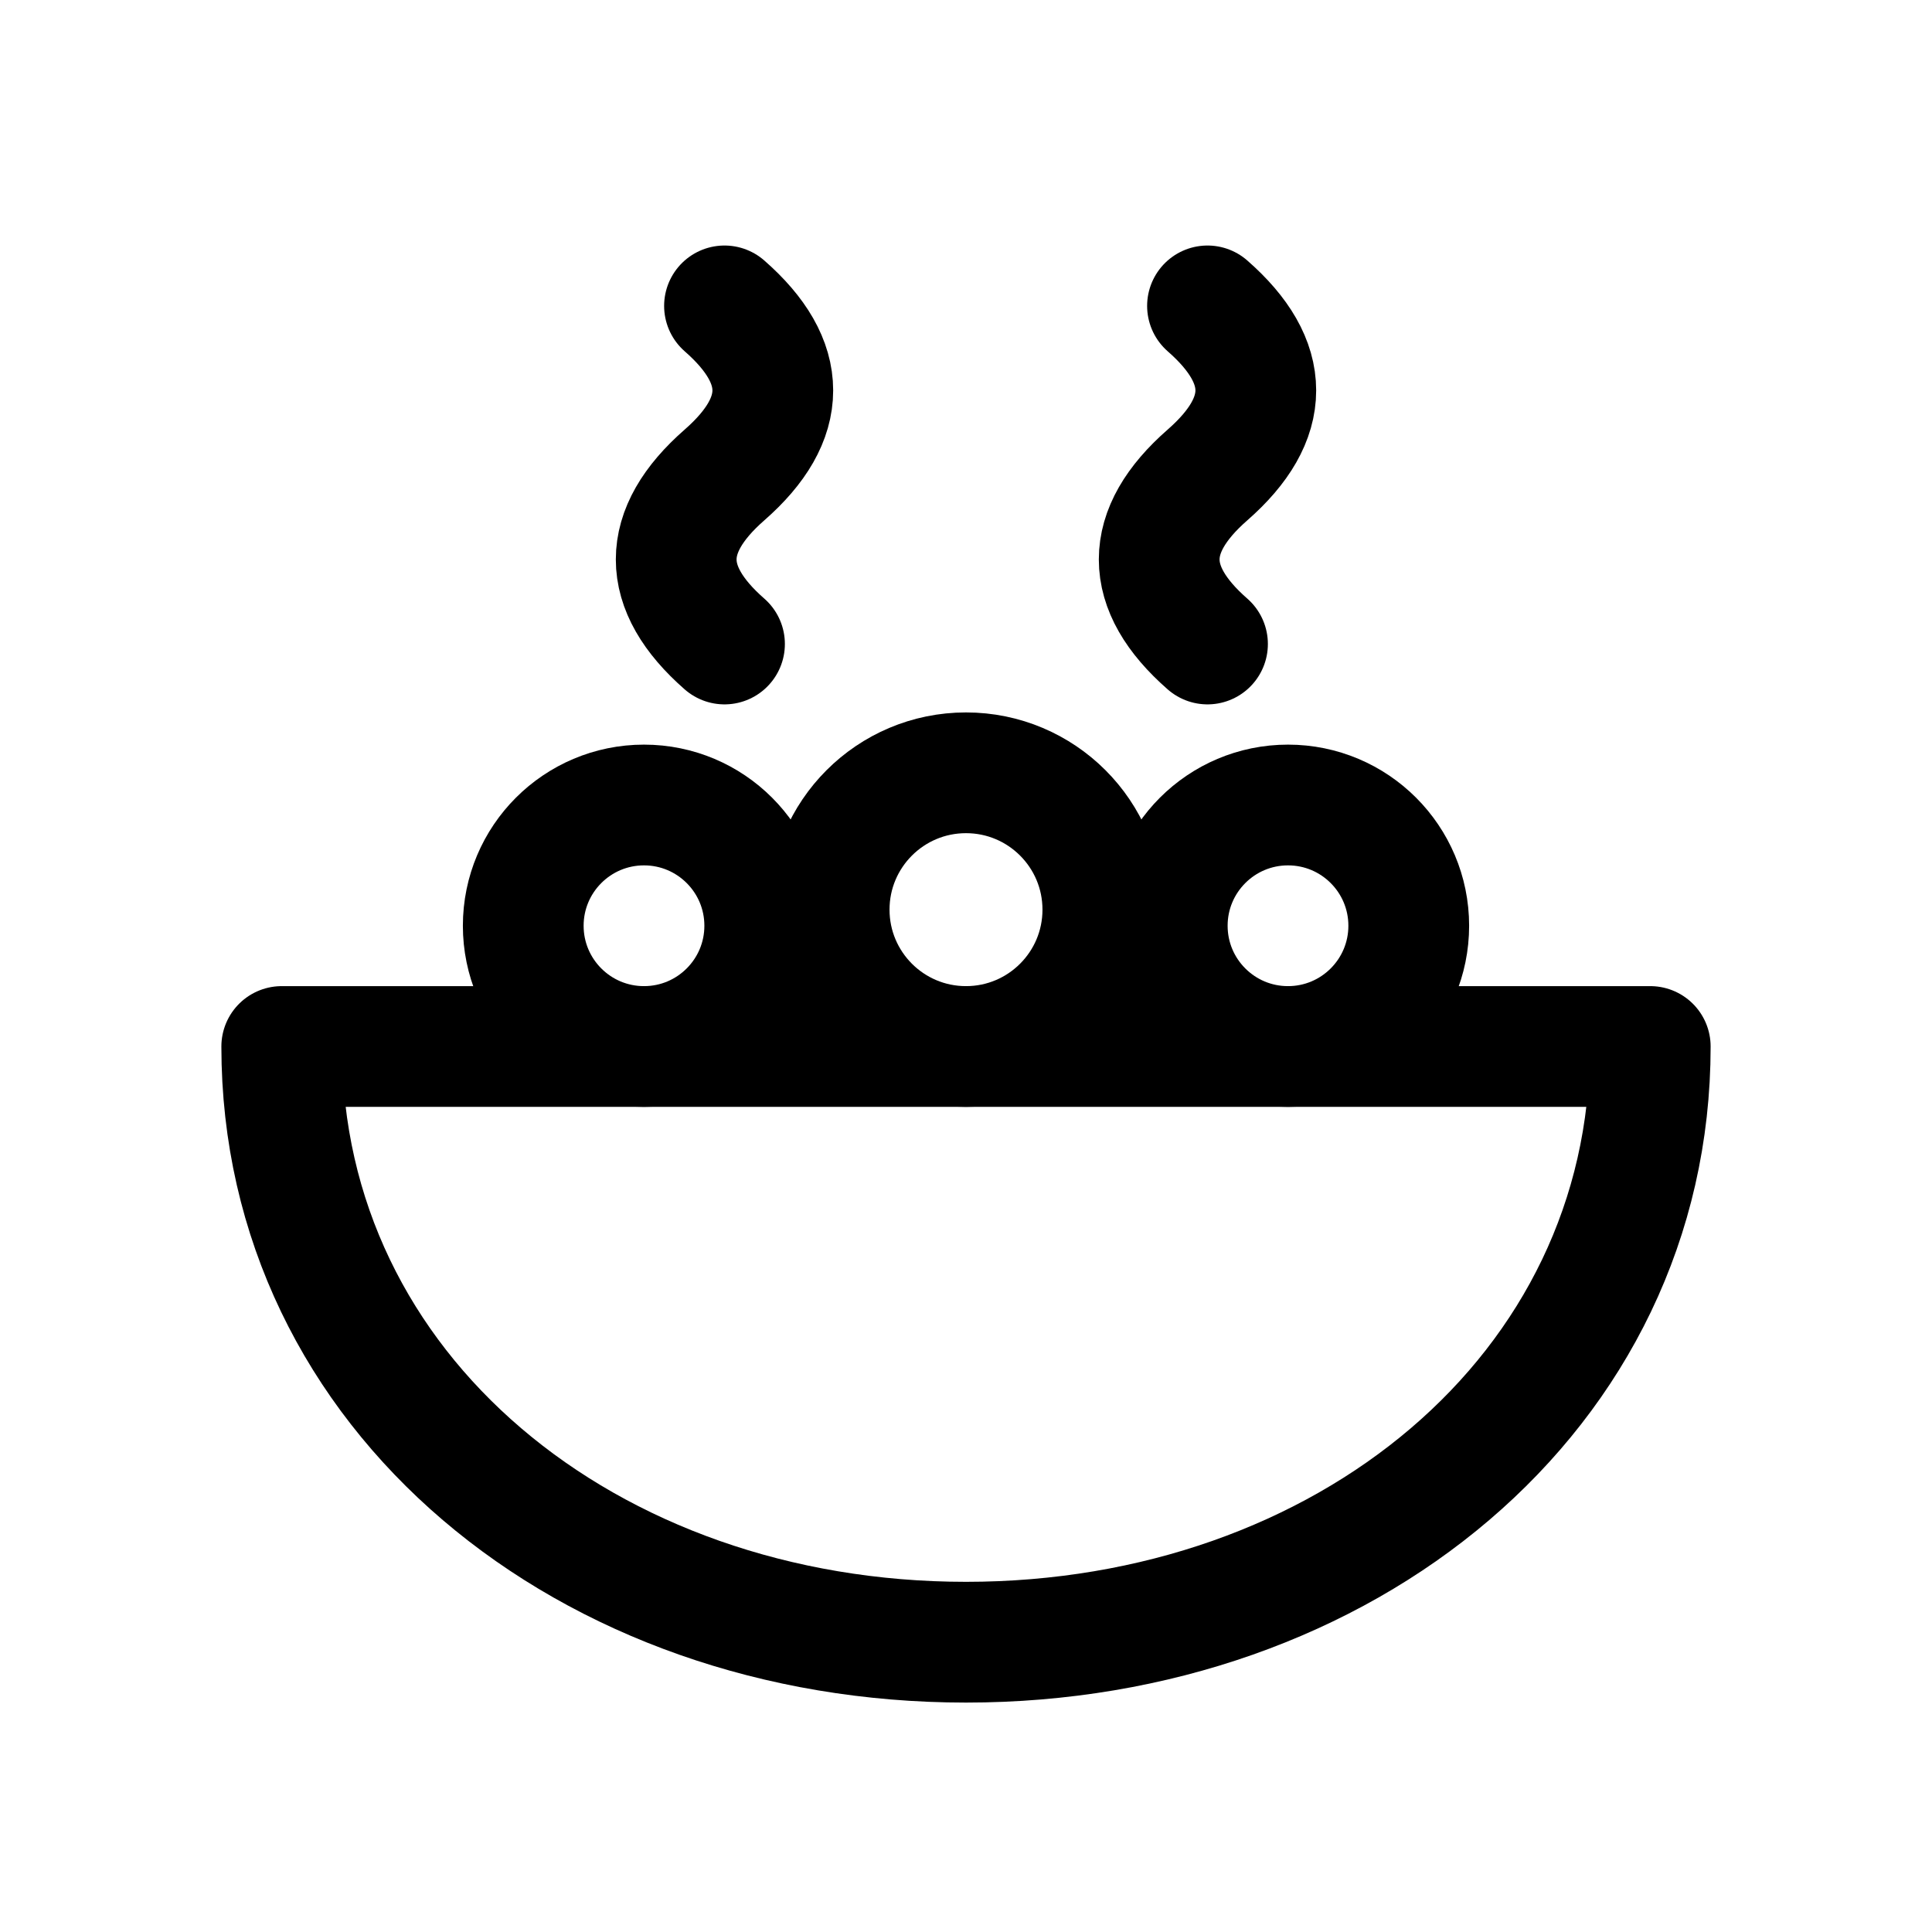
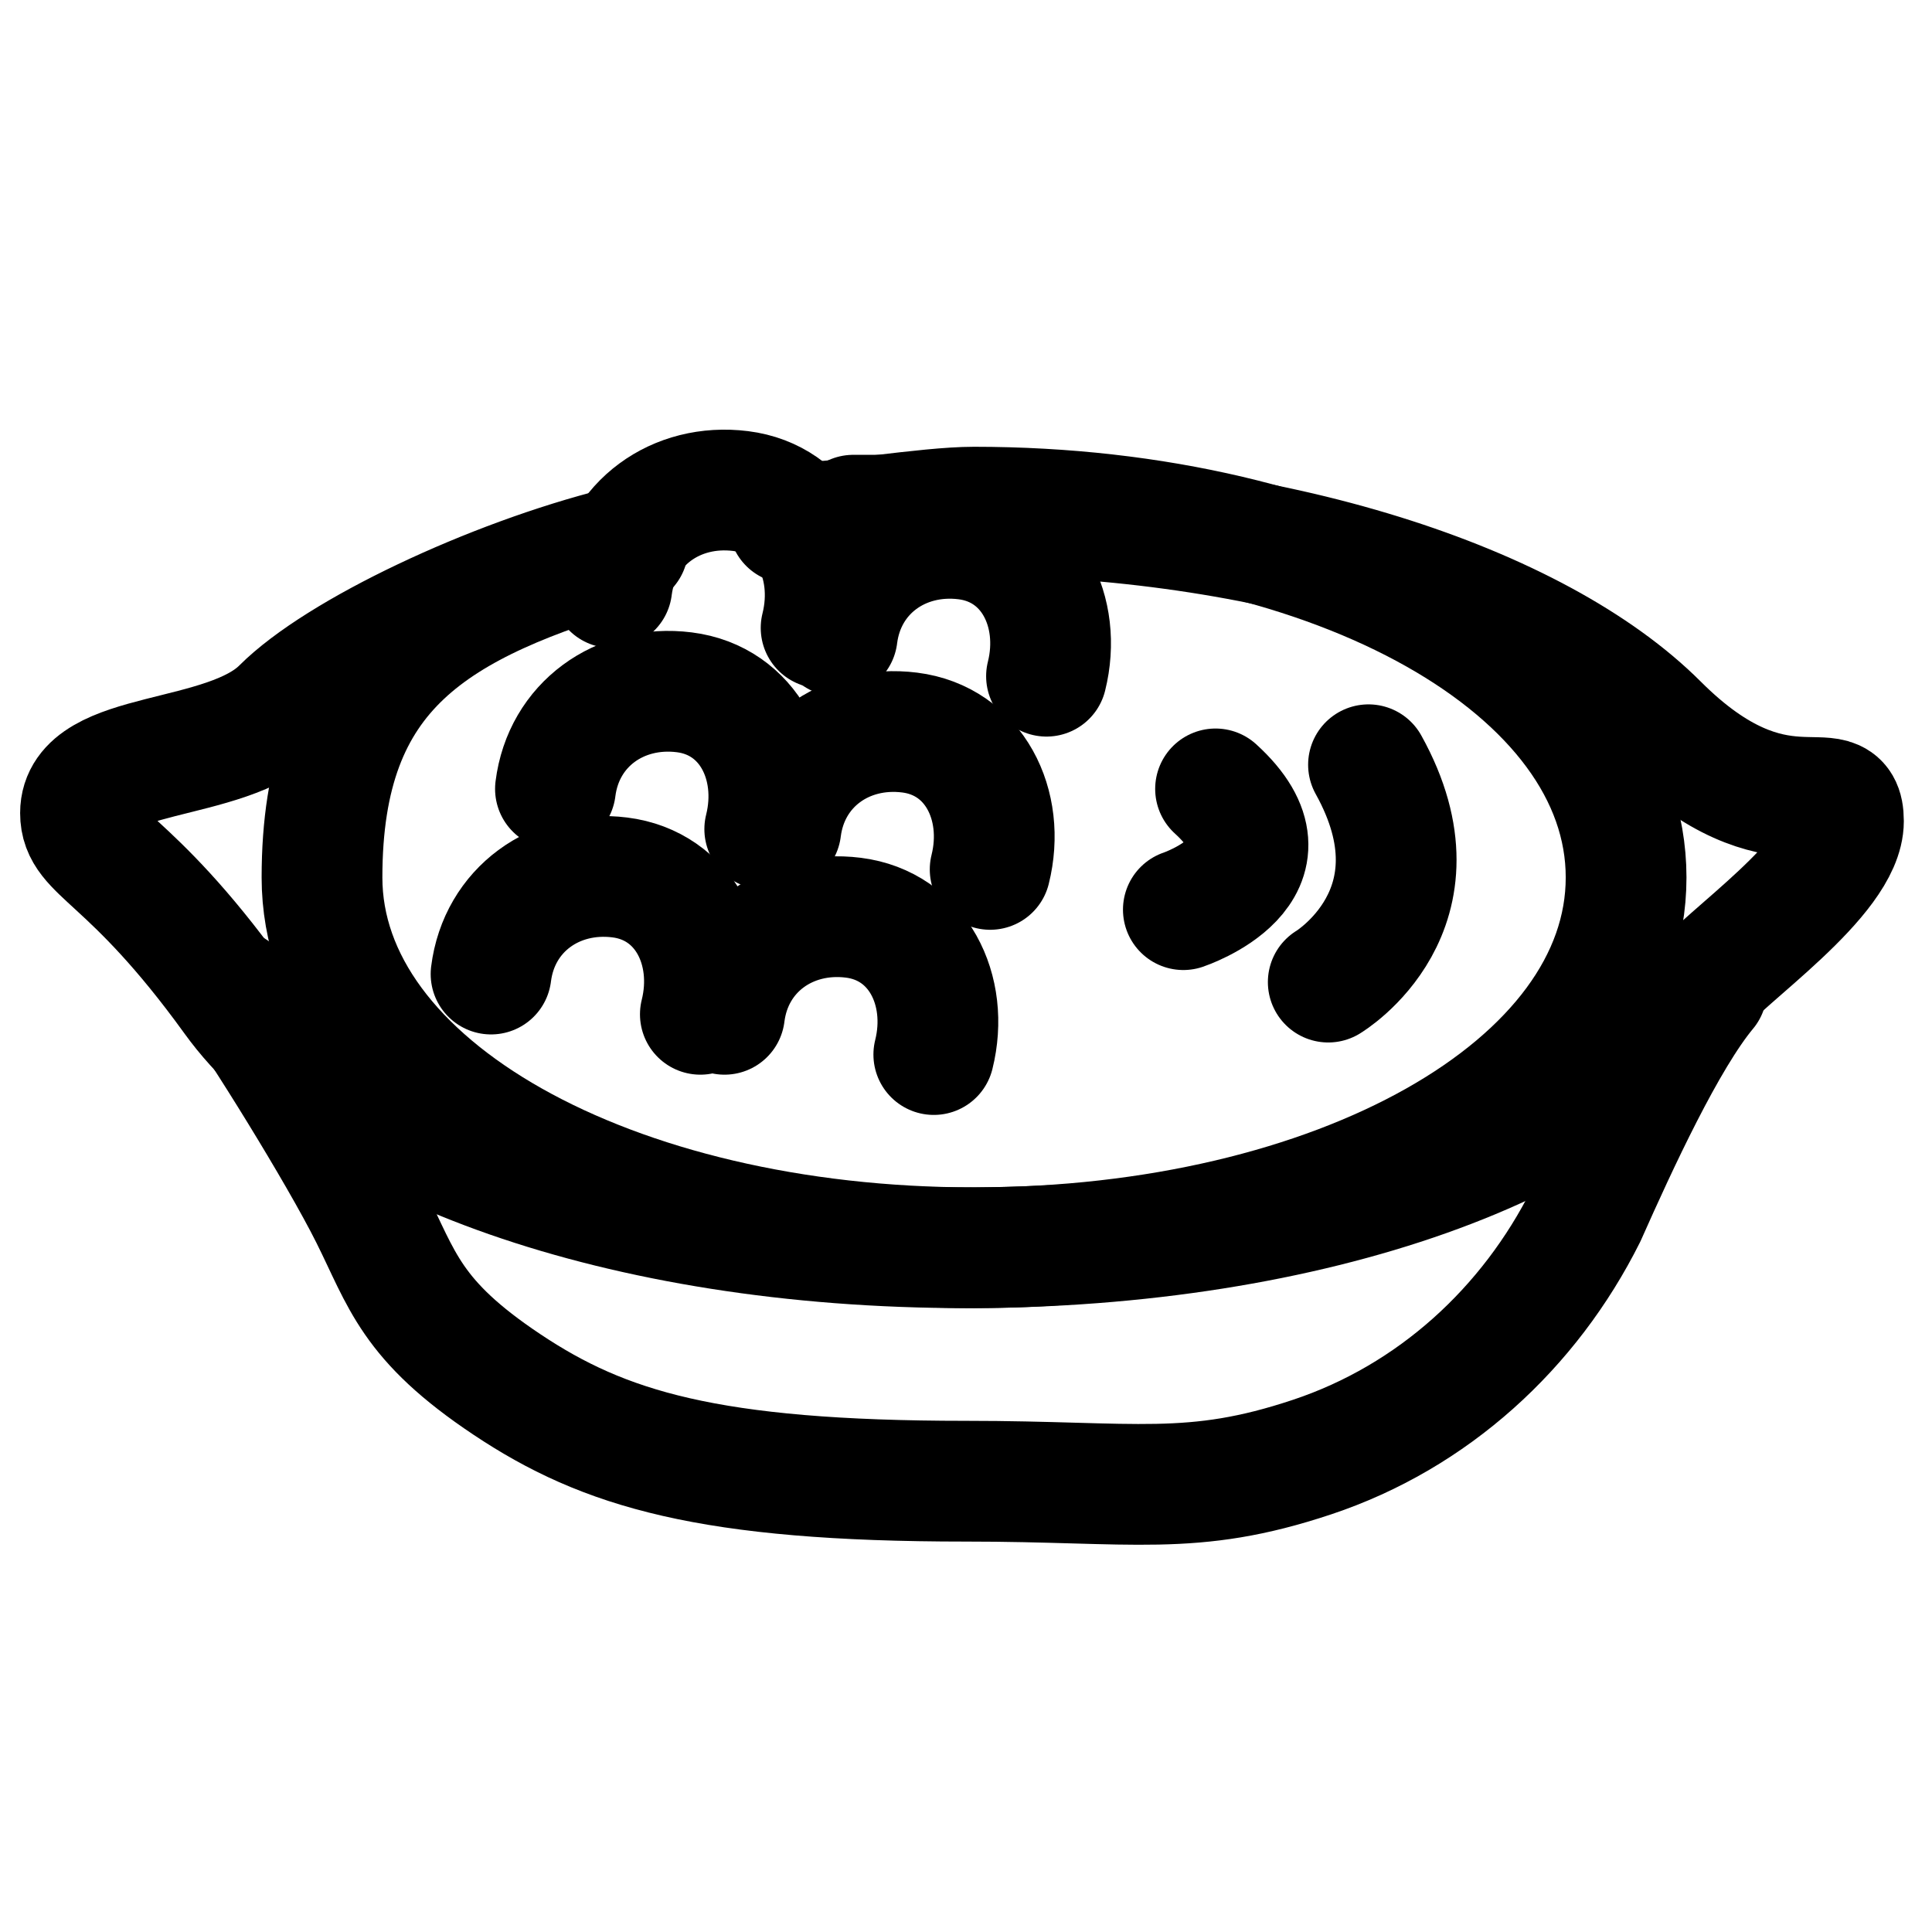
<svg xmlns="http://www.w3.org/2000/svg" width="24" height="24" viewBox="0 0 24 24" fill="none" stroke="currentColor" stroke-width="1.5" stroke-linecap="round" stroke-linejoin="round">
-   <path d="M3.5 13H20.5C20.5 17.3 16.7 20.4 12 20.4C7.3 20.4 3.5 17.3 3.5 13Z" />
-   <circle cx="8" cy="11.5" r="1.5" />
-   <circle cx="12" cy="11.3" r="1.7" />
-   <circle cx="16" cy="11.5" r="1.5" />
-   <path d="M9 8C8.2 7.3 8.2 6.6 9 5.9C9.8 5.2 9.8 4.5 9 3.8" />
-   <path d="M15 8C14.2 7.3 14.2 6.6 15 5.9C15.8 5.2 15.8 4.5 15 3.8" />
+   <path d="M9.8,6.5c.6,0,1.7-.2,2.3-.2,4.5,0,8.1,2,8.1,4.6s-3.6,4.6-8.1,4.6-8.1-2-8.1-4.6,1.4-3.4,3.8-4.1" />
+   <path d="M21.2,12.3c-.5.6-1.1,1.9-1.5,2.8-.7,1.4-1.9,2.5-3.4,3s-2.2.3-4.3.3c-3.2,0-4.5-.4-5.7-1.2s-1.3-1.3-1.7-2.1-1.4-2.4-1.7-2.8" />
+   <path d="M10.6,6.4c.5,0,1,0,1.4,0,3.8,0,7.1,1.1,8.6,2.6s2.3.5,2.3,1.2-1.5,1.7-1.8,2.1c-1.2,1.9-4.8,3.2-9.1,3.2s-7.8-1.3-9.1-3.1-1.9-1.8-1.9-2.3c0-.8,1.8-.6,2.5-1.3s2.6-1.6,4.2-2" />
+   <path d="M10.4,7.9c.1-.8.8-1.3,1.6-1.2s1.2.9,1,1.7" />
+   <path d="M9.7,10.3c.1-.8.8-1.3,1.6-1.2s1.2.9,1,1.7" />
+   <path d="M9,12.6c.1-.8.8-1.3,1.6-1.2s1.2.9,1,1.7" />
+   <path d="M7.6,7.3c.1-.8.8-1.3,1.6-1.2s1.2.9,1,1.7" />
+   <path d="M6.9,9.8c.1-.8.8-1.3,1.6-1.2s1.2.9,1,1.7" />
+   <path d="M6.1,12.1c.1-.8.8-1.3,1.6-1.2s1.2.9,1,1.7" />
+   <path d="M14.7,11.3s1.5-.5.4-1.5" />
+   <path d="M16.5,12.2s1.5-.9.5-2.7" />
</svg>
